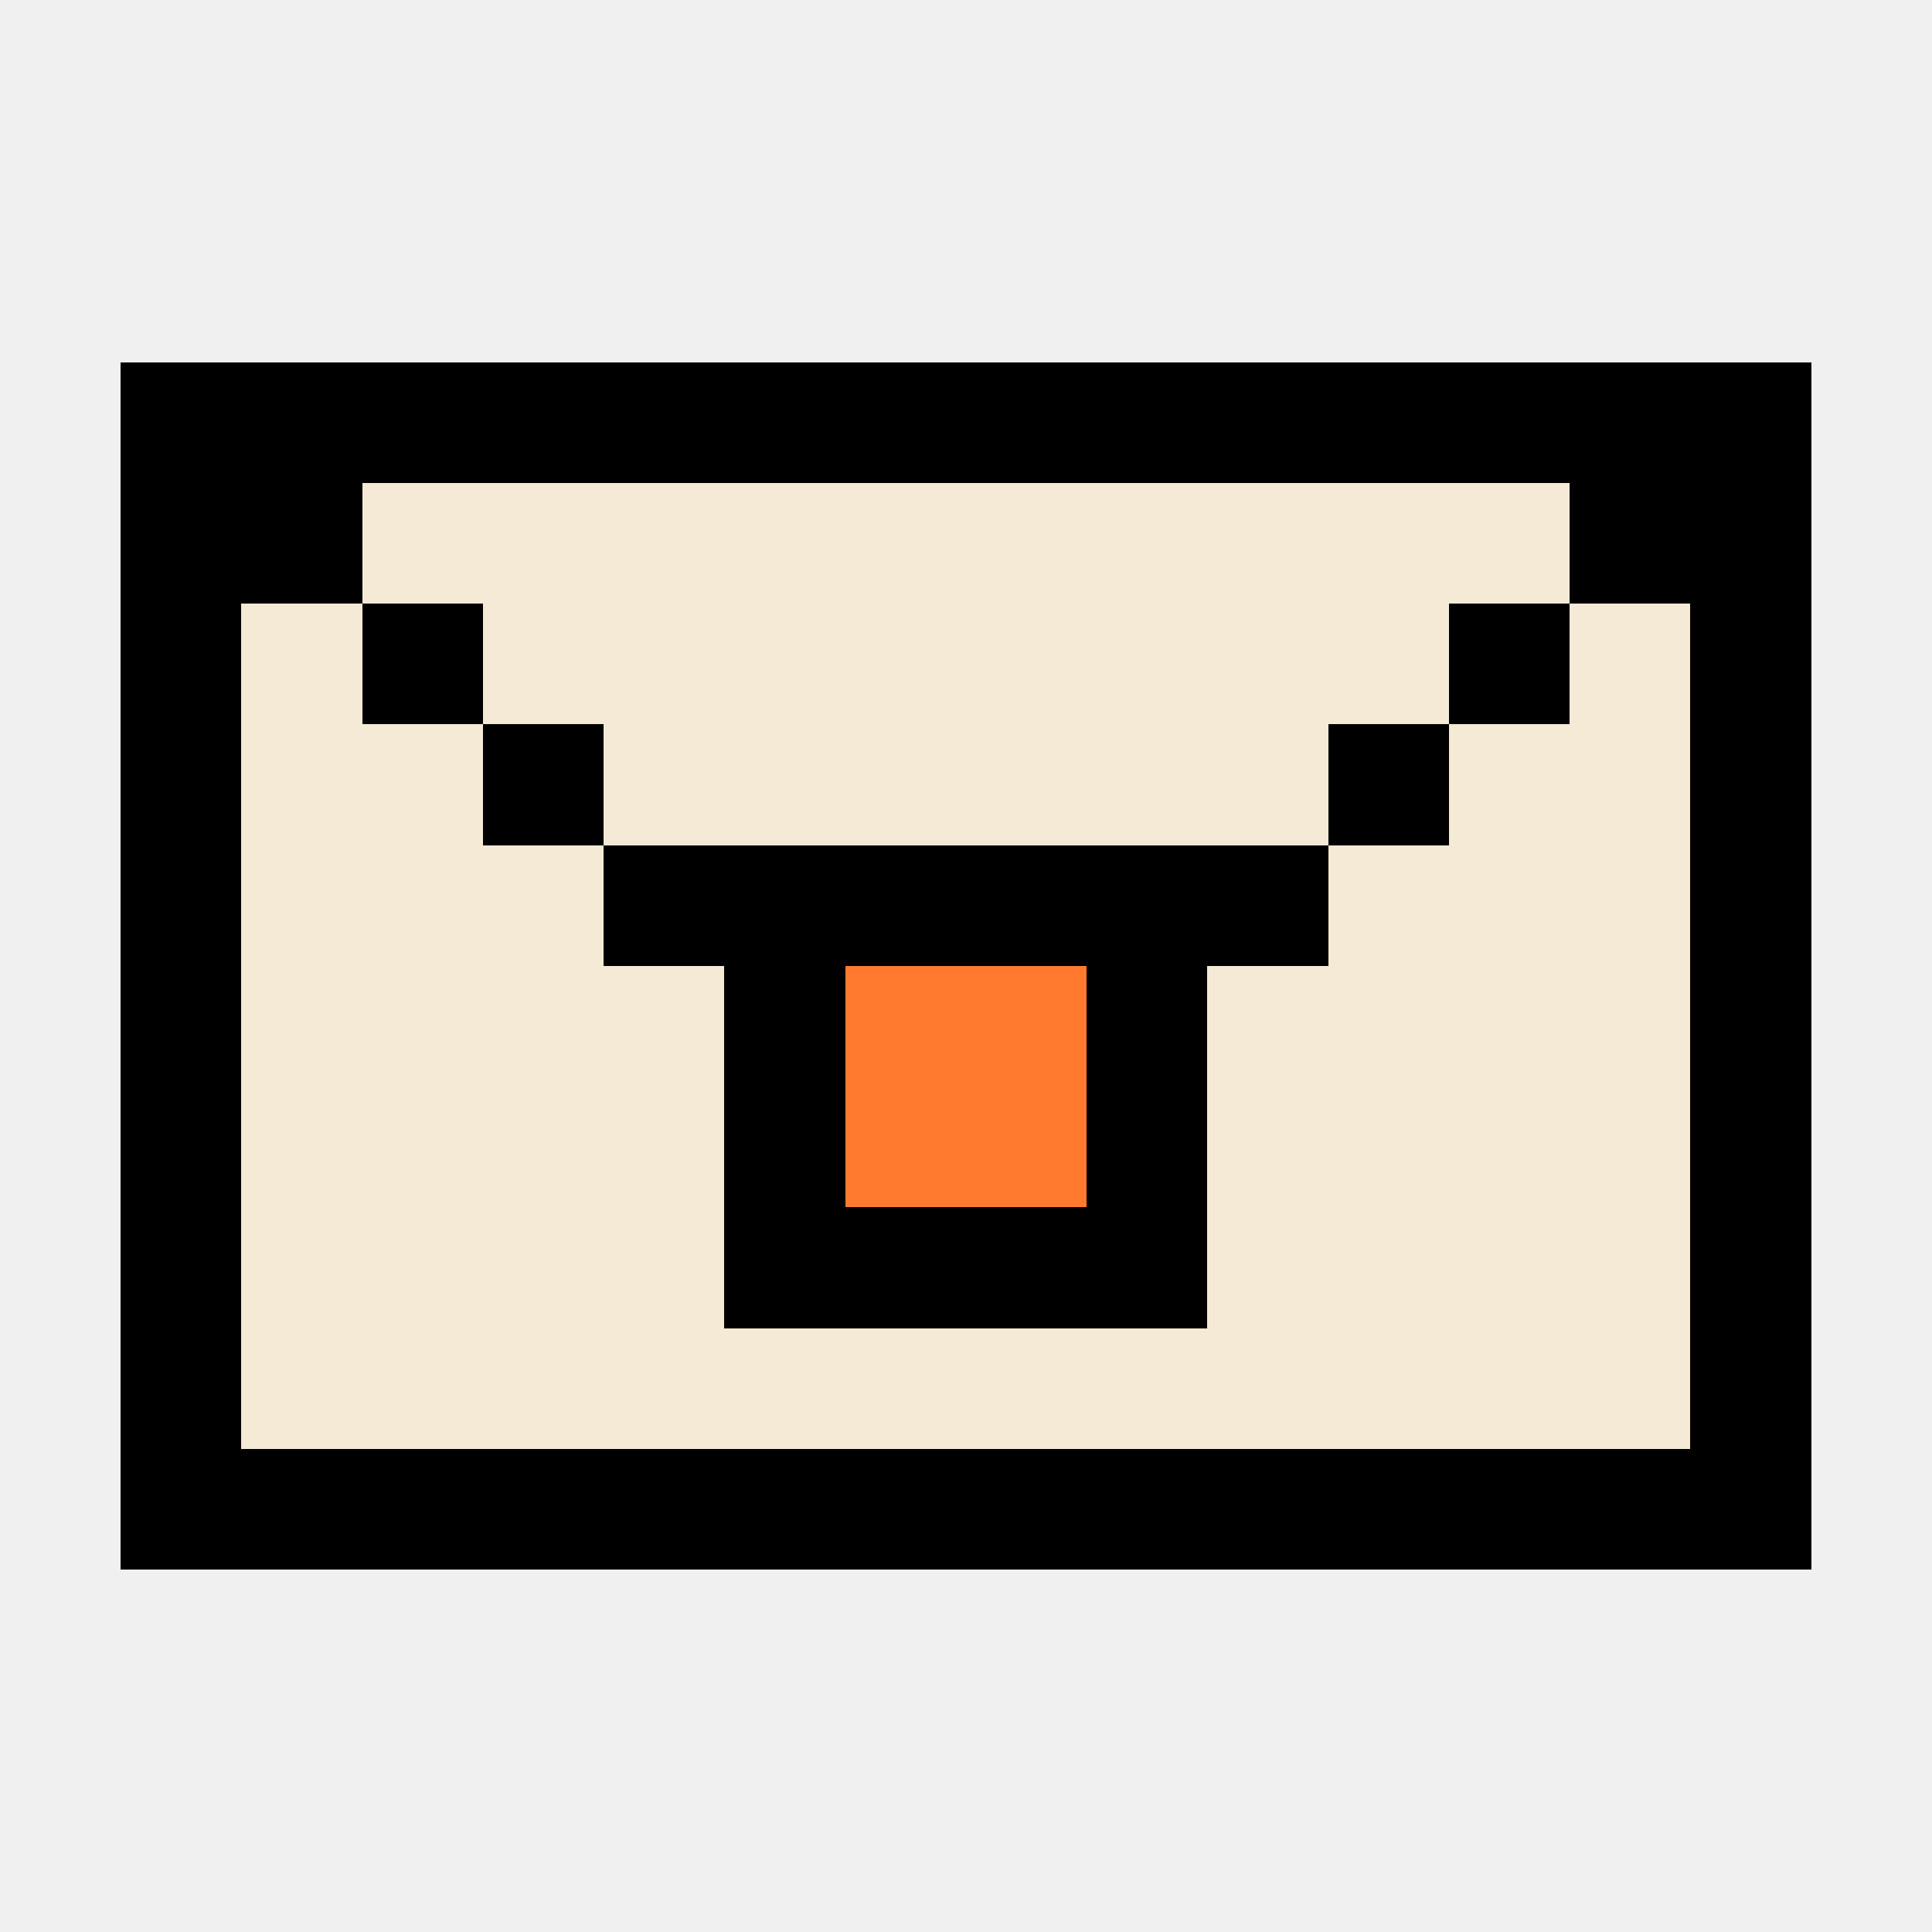
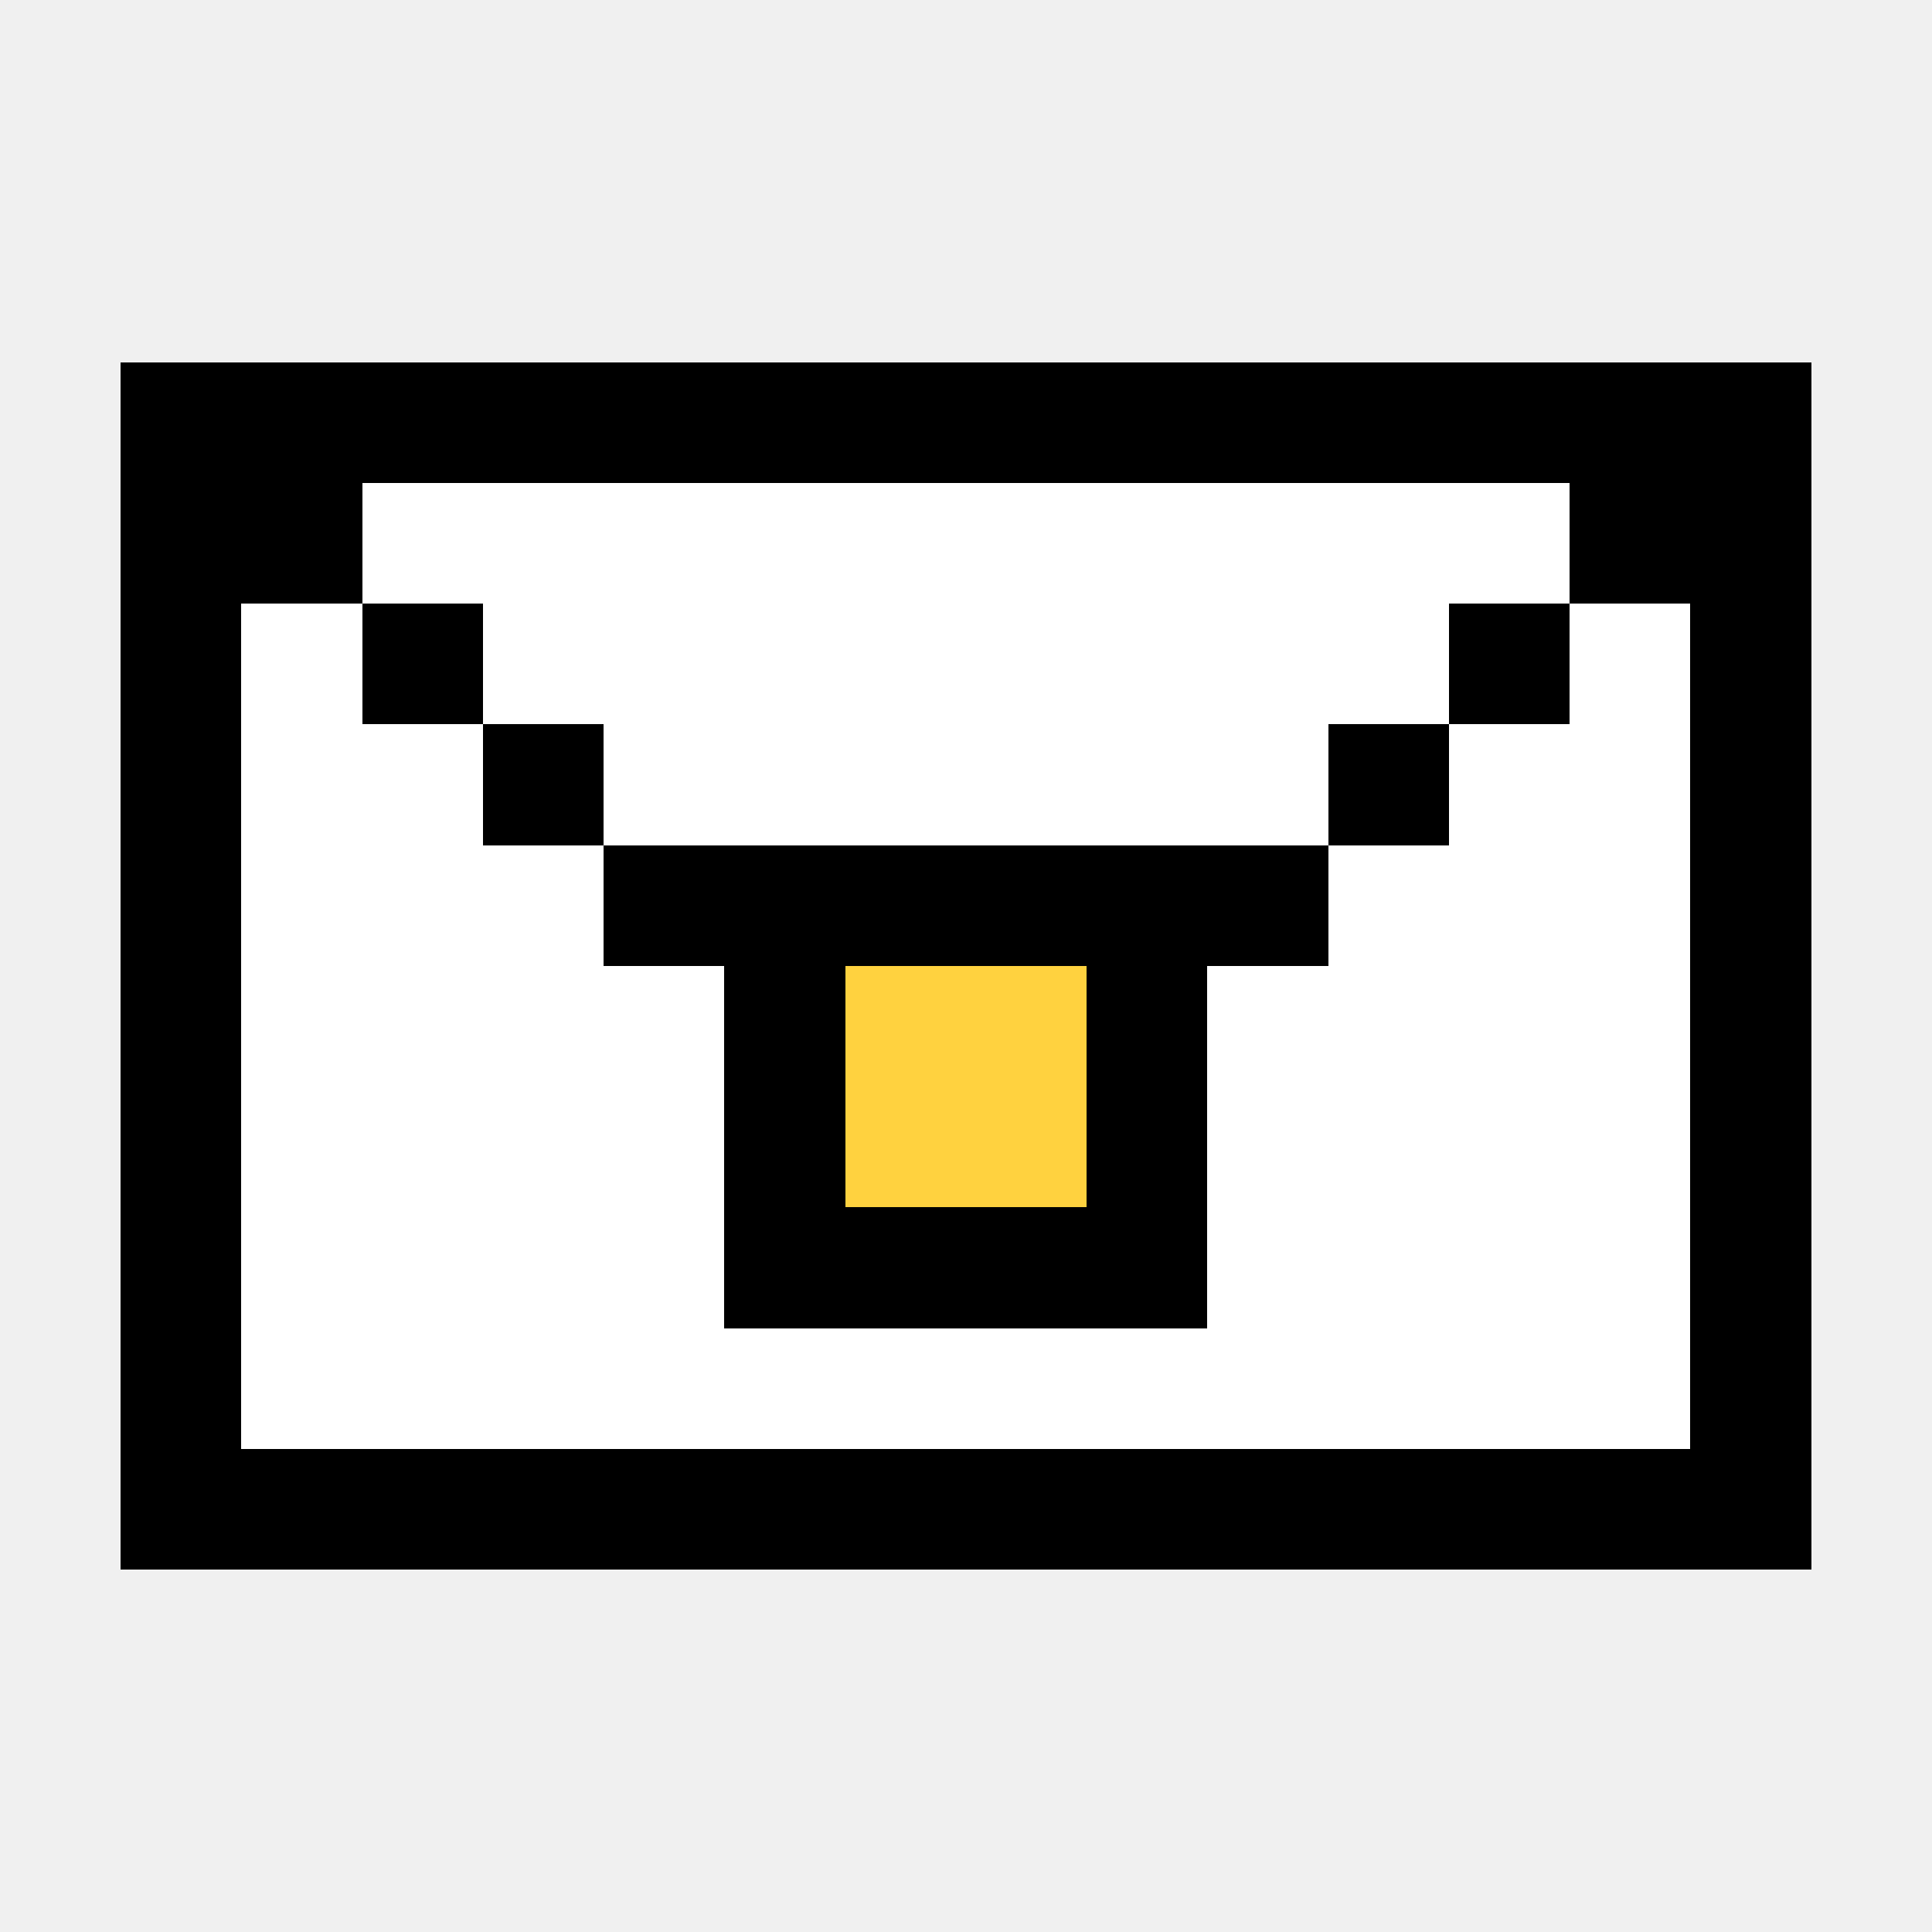
<svg xmlns="http://www.w3.org/2000/svg" viewBox="0 0 16 16" width="16" height="16" shape-rendering="crispEdges">
-   <path fill="#F4EAD5" d="M3 4h10v1h-10zM2 5h1v7h-1zM4 5h8v1h-8zM13 5h1v7h-1zM3 6h1v6h-1zM5 6h6v1h-6zM12 6h1v6h-1zM4 7h1v5h-1zM11 7h1v5h-1zM5 8h1v4h-1zM10 8h1v4h-1zM6 11h4v1h-4z" />
-   <path fill="#FF7A2F" d="M7 8h2v2h-2z" />
+   <path fill="#FFFFFF" d="M3 4h10v1h-10zM2 5h1v7h-1zM4 5h8v1h-8zM13 5h1v7h-1zM3 6h1v6h-1zM5 6h6v1h-6zM12 6h1v6h-1zM4 7h1v5h-1zM11 7h1v5h-1zM5 8h1v4h-1zM10 8h1v4h-1zM6 11h4v1h-4z" />
+   <path fill="#FFD23F" d="M7 8h2v2h-2z" />
  <path fill="#000000" d="M1 3h14v1h-14zM1 4h2v1h-2zM13 4h2v1h-2zM1 5h1v8h-1zM3 5h1v1h-1zM12 5h1v1h-1zM14 5h1v8h-1zM4 6h1v1h-1zM11 6h1v1h-1zM5 7h6v1h-6zM6 8h1v3h-1zM9 8h1v3h-1zM7 10h2v1h-2zM2 12h12v1h-12z" />
</svg>
